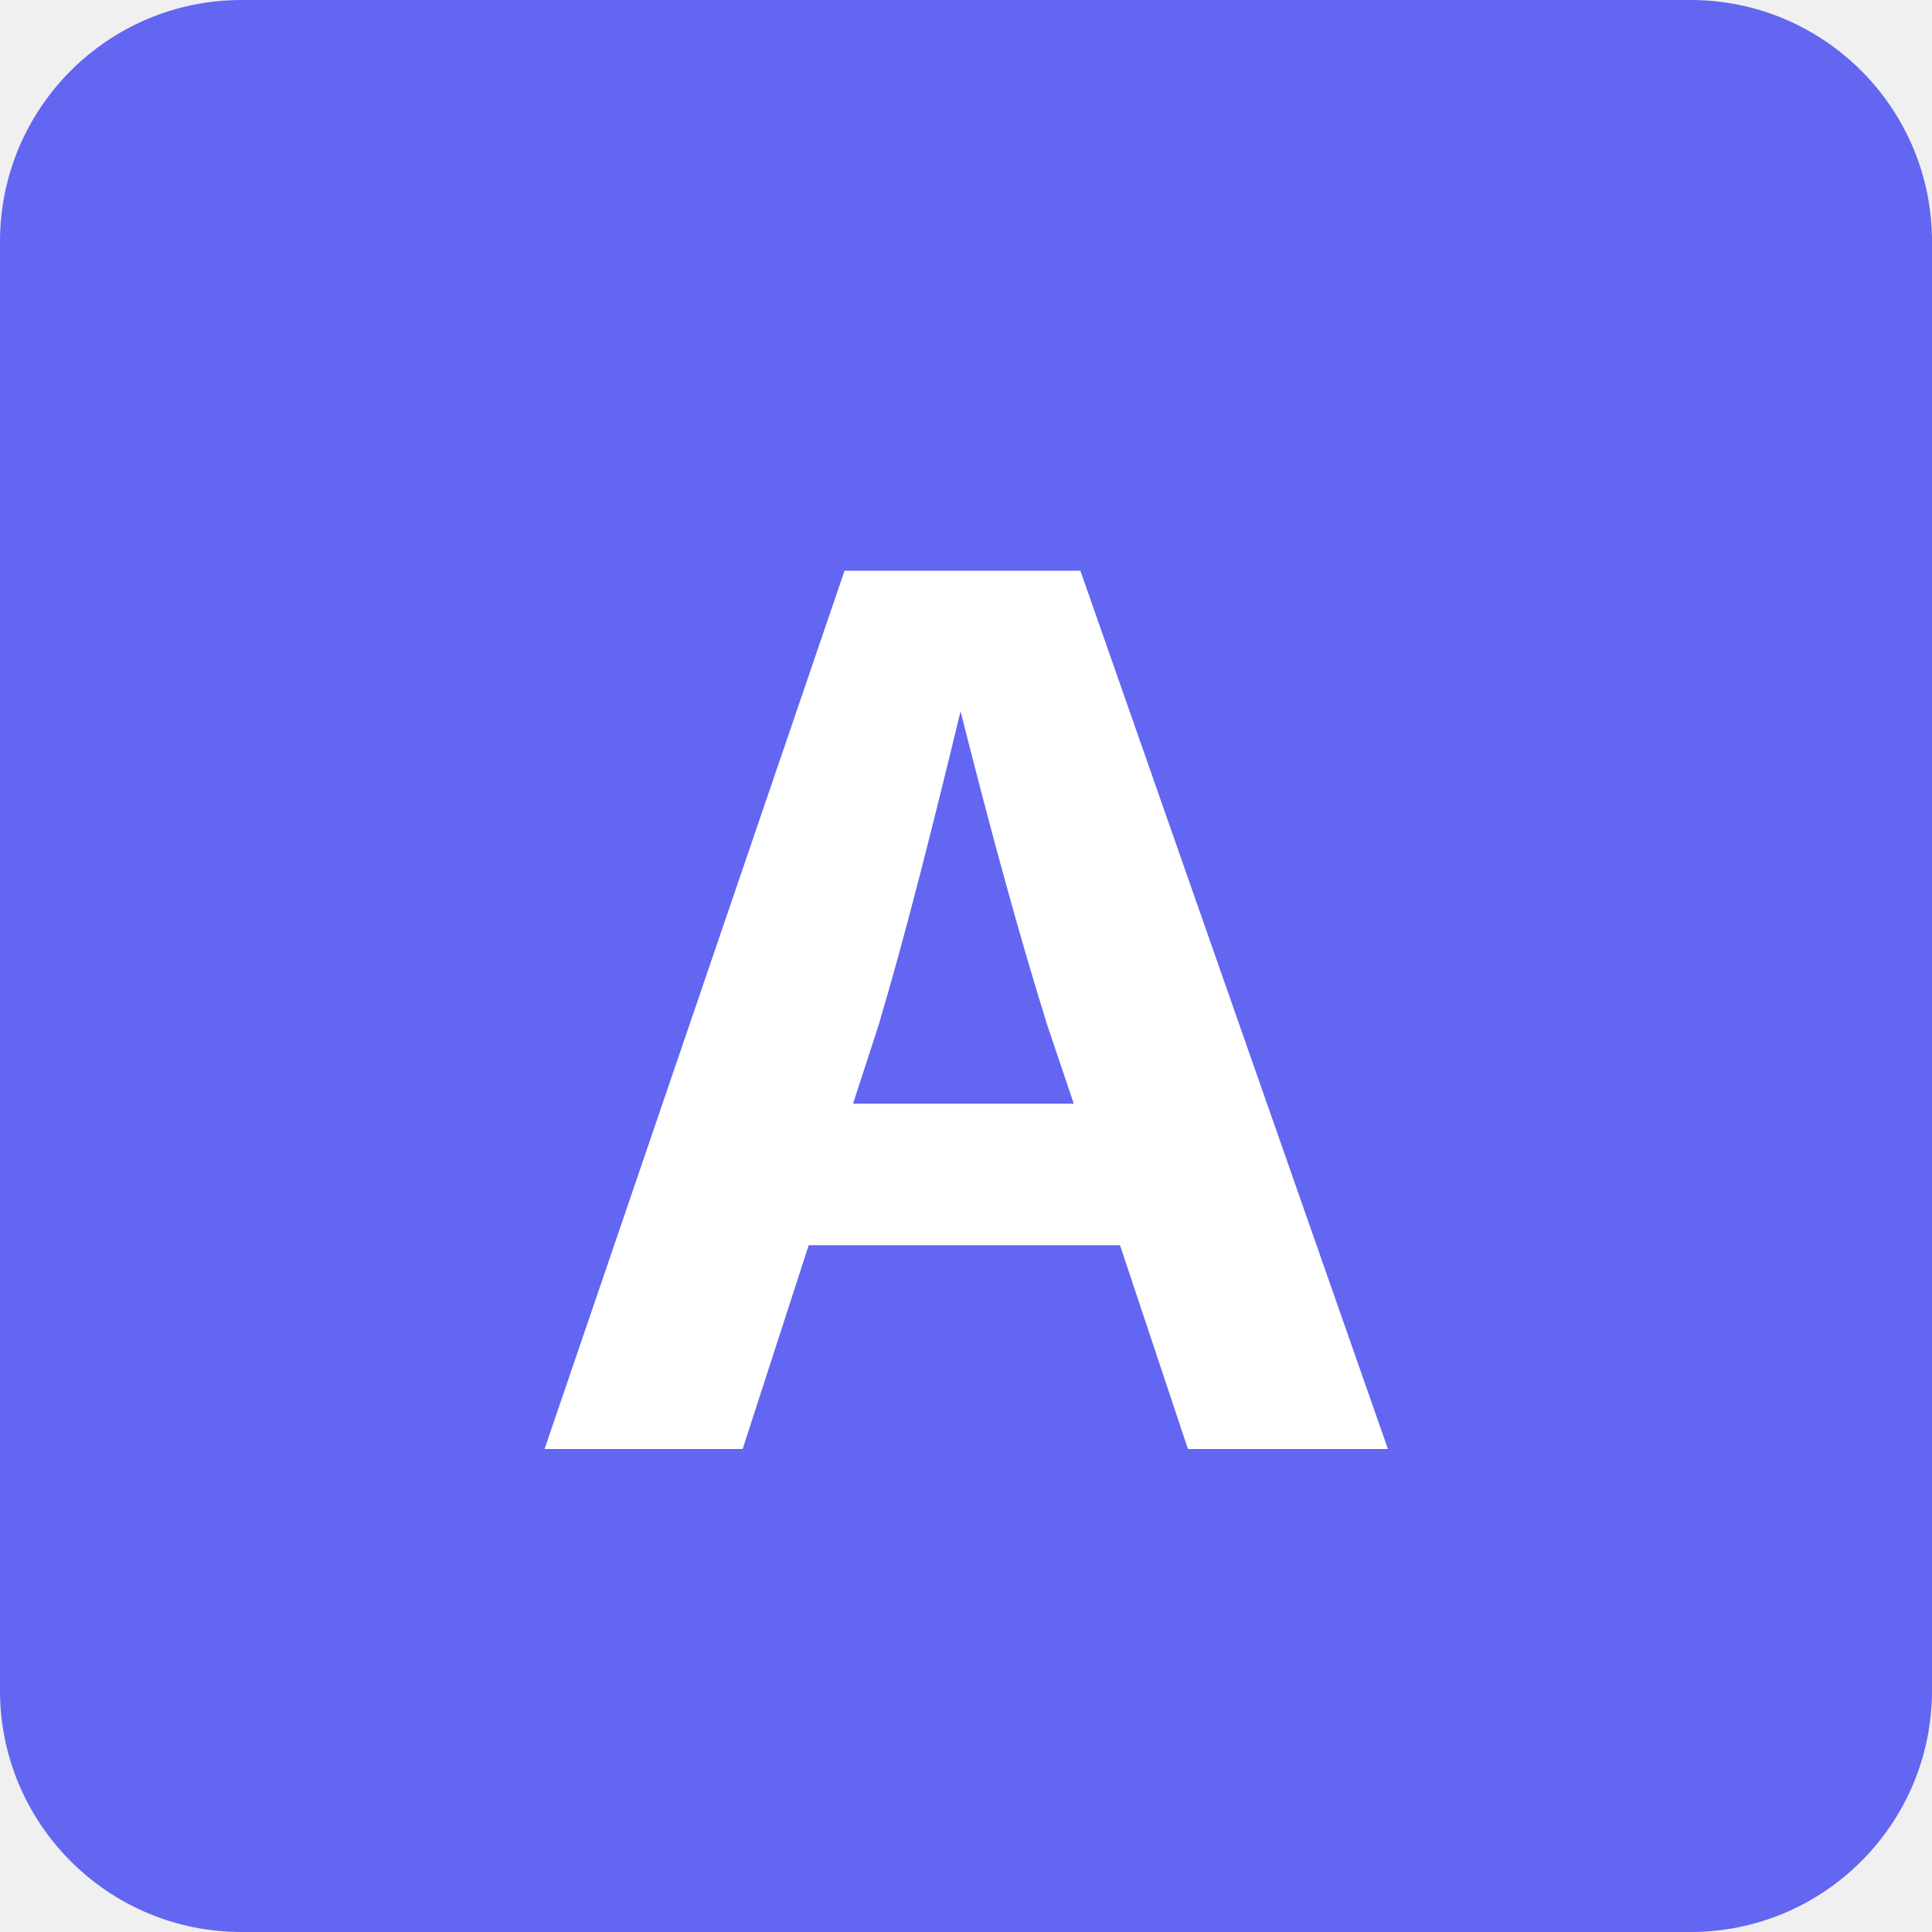
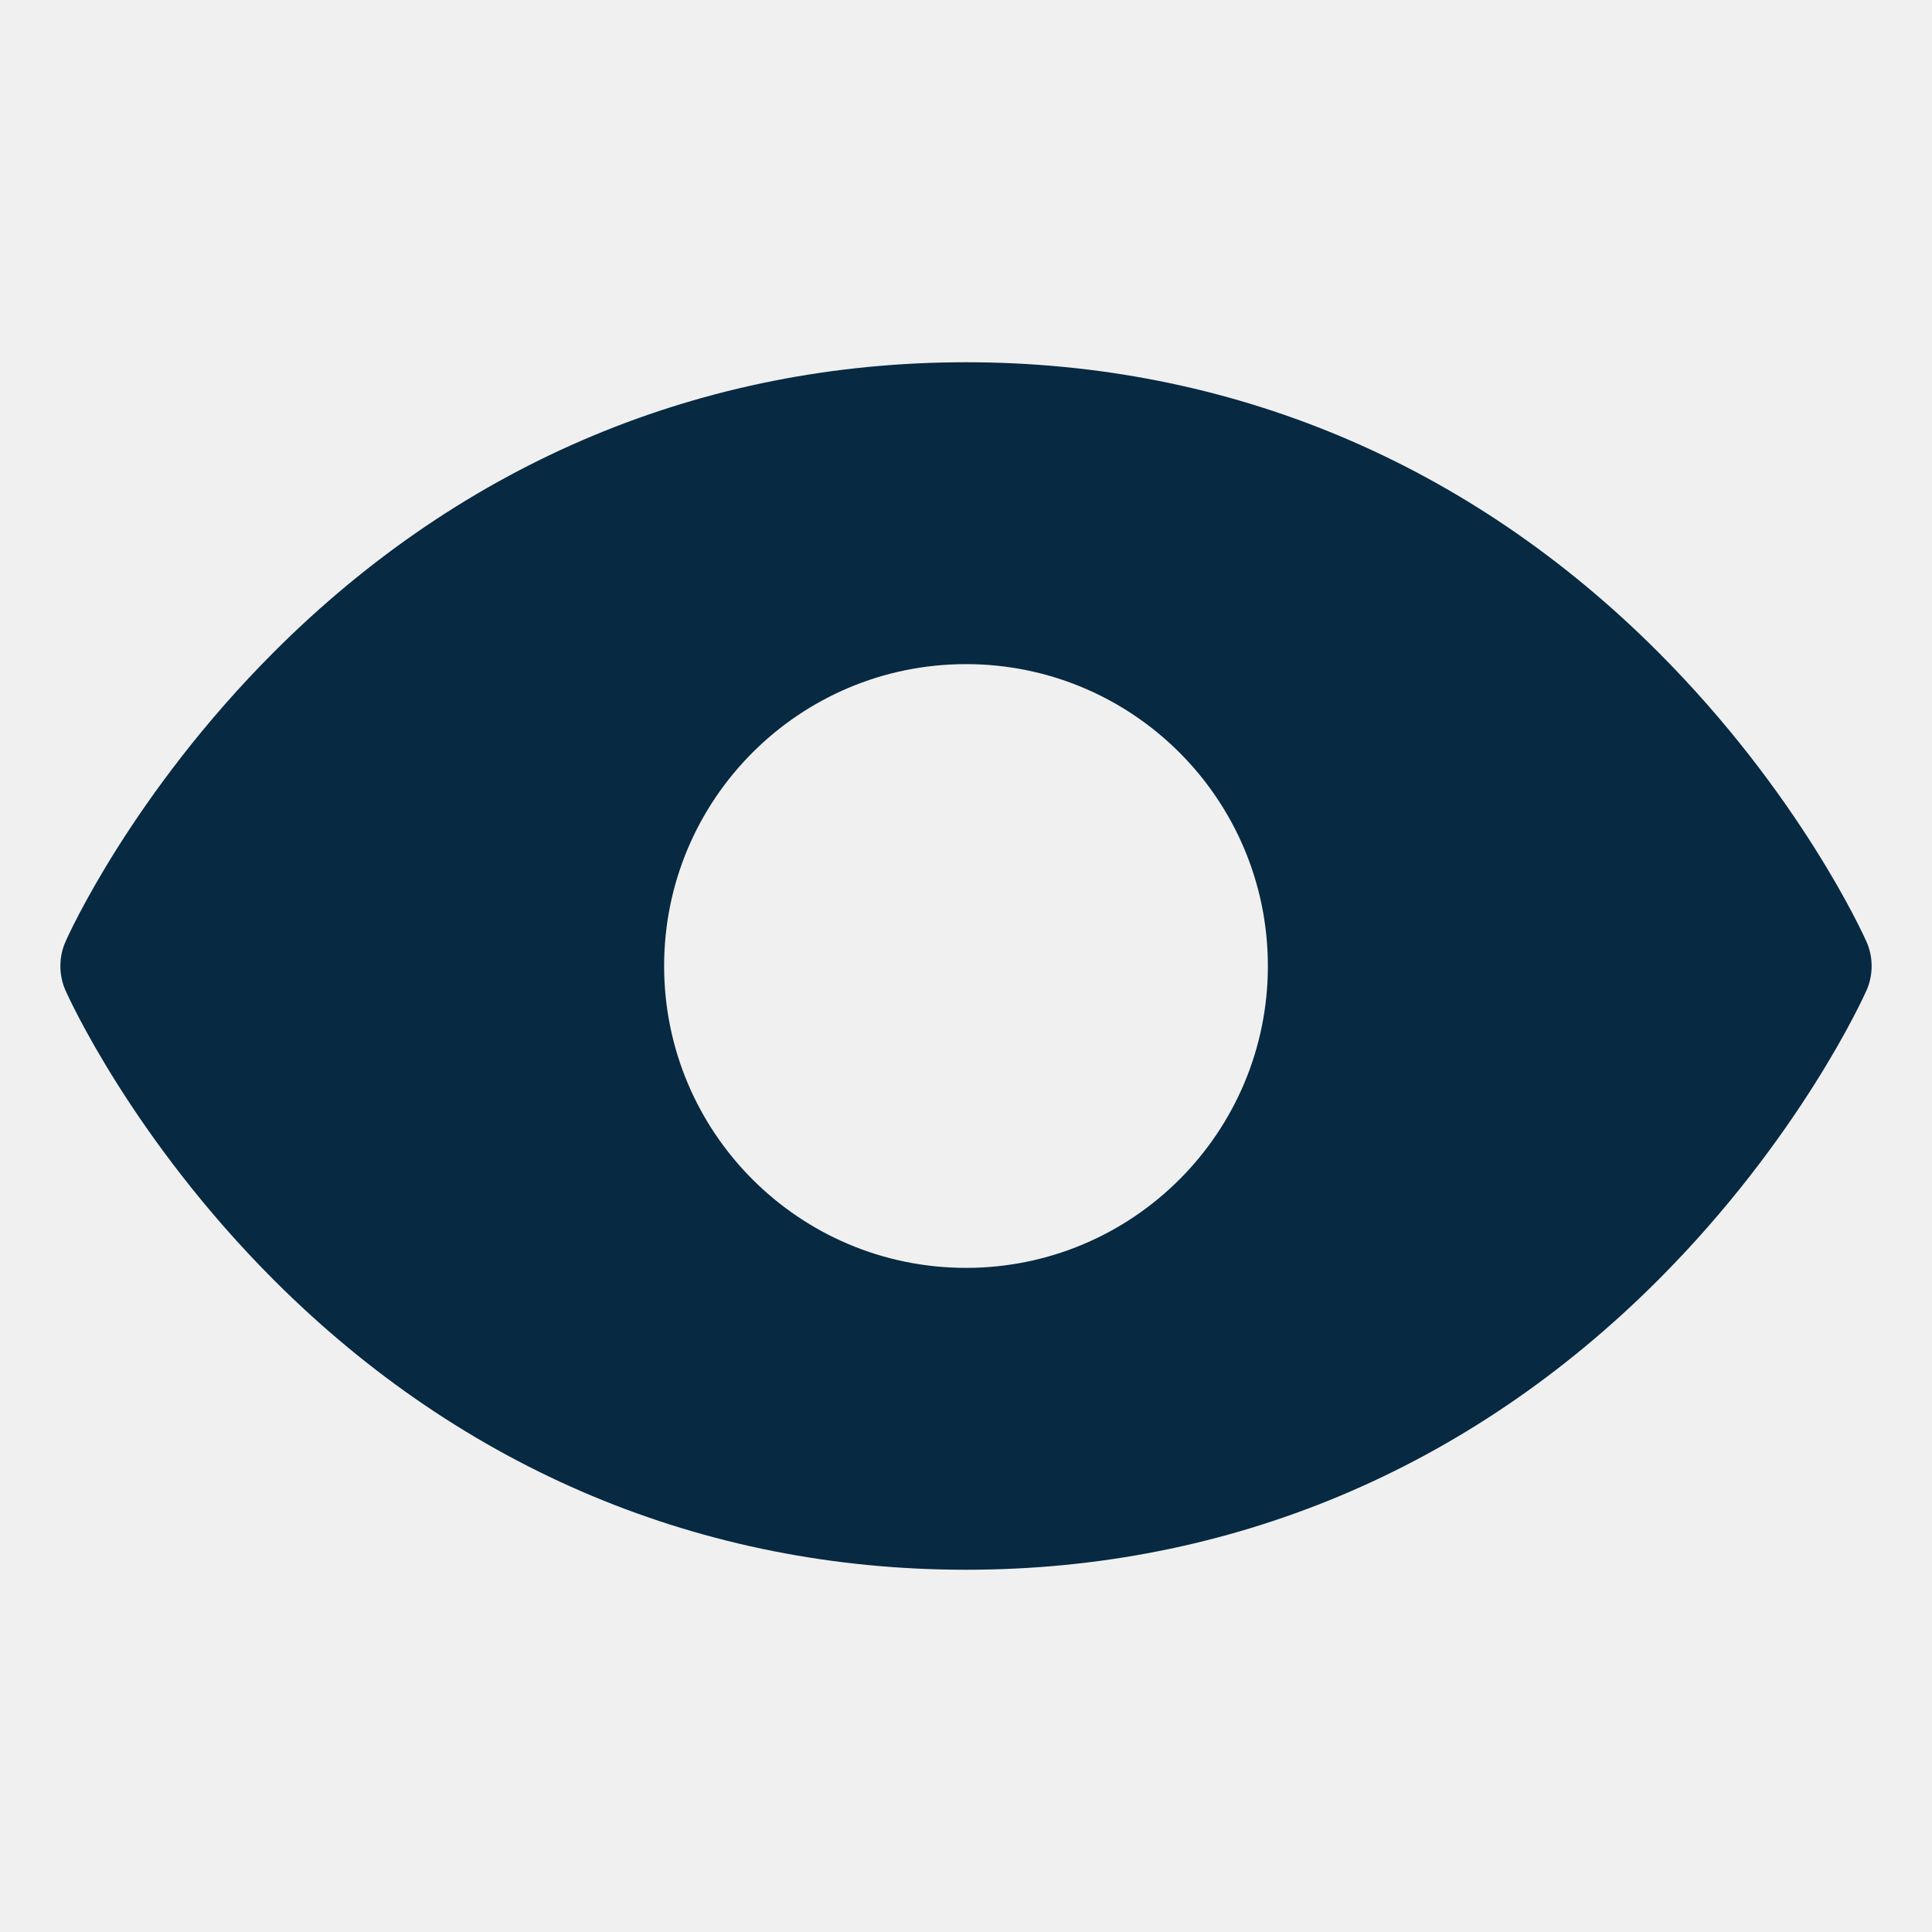
- <svg xmlns="http://www.w3.org/2000/svg" viewBox="0 0 32 32">
-   <rect width="32" height="32" fill="#6366F1" rx="4" />
-   <text x="16" y="24" font-family="system-ui, -apple-system, sans-serif" font-size="20" font-weight="bold" fill="white" text-anchor="middle">A</text>
+ <svg xmlns="http://www.w3.org/2000/svg" viewBox="0 0 1024 1024" role="img" aria-label="Candor">
+   <style>
+     path { fill: #072942; }
+     @media (prefers-color-scheme: dark) { path { fill: #74c2ff; } }
+   </style>
+   <g transform="translate(0 960) scale(1 -1)">
+     <path d="M989.24 460.96c-1.4 3.16-35.28 78.32-110.6 153.64-100.36 100.36-227.12 153.4-366.64 153.4s-266.28-53.040-366.64-153.4c-75.32-75.32-109.36-150.6-110.6-153.64-1.743-3.824-2.76-8.293-2.76-13s1.016-9.176 2.841-13.201l-0.082 0.201c1.4-3.16 35.28-78.28 110.6-153.6 100.36-100.32 227.12-153.36 366.64-153.36s266.28 53.040 366.64 153.36c75.32 75.32 109.2 150.44 110.6 153.6 1.743 3.824 2.76 8.293 2.76 13s-1.016 9.176-2.841 13.201l0.082-0.201zM512 288c-88.366 0-160 71.634-160 160s71.634 160 160 160c88.366 0 160-71.634 160-160v0c0-88.366-71.634-160-160-160v0z" />
+   </g>
</svg>
